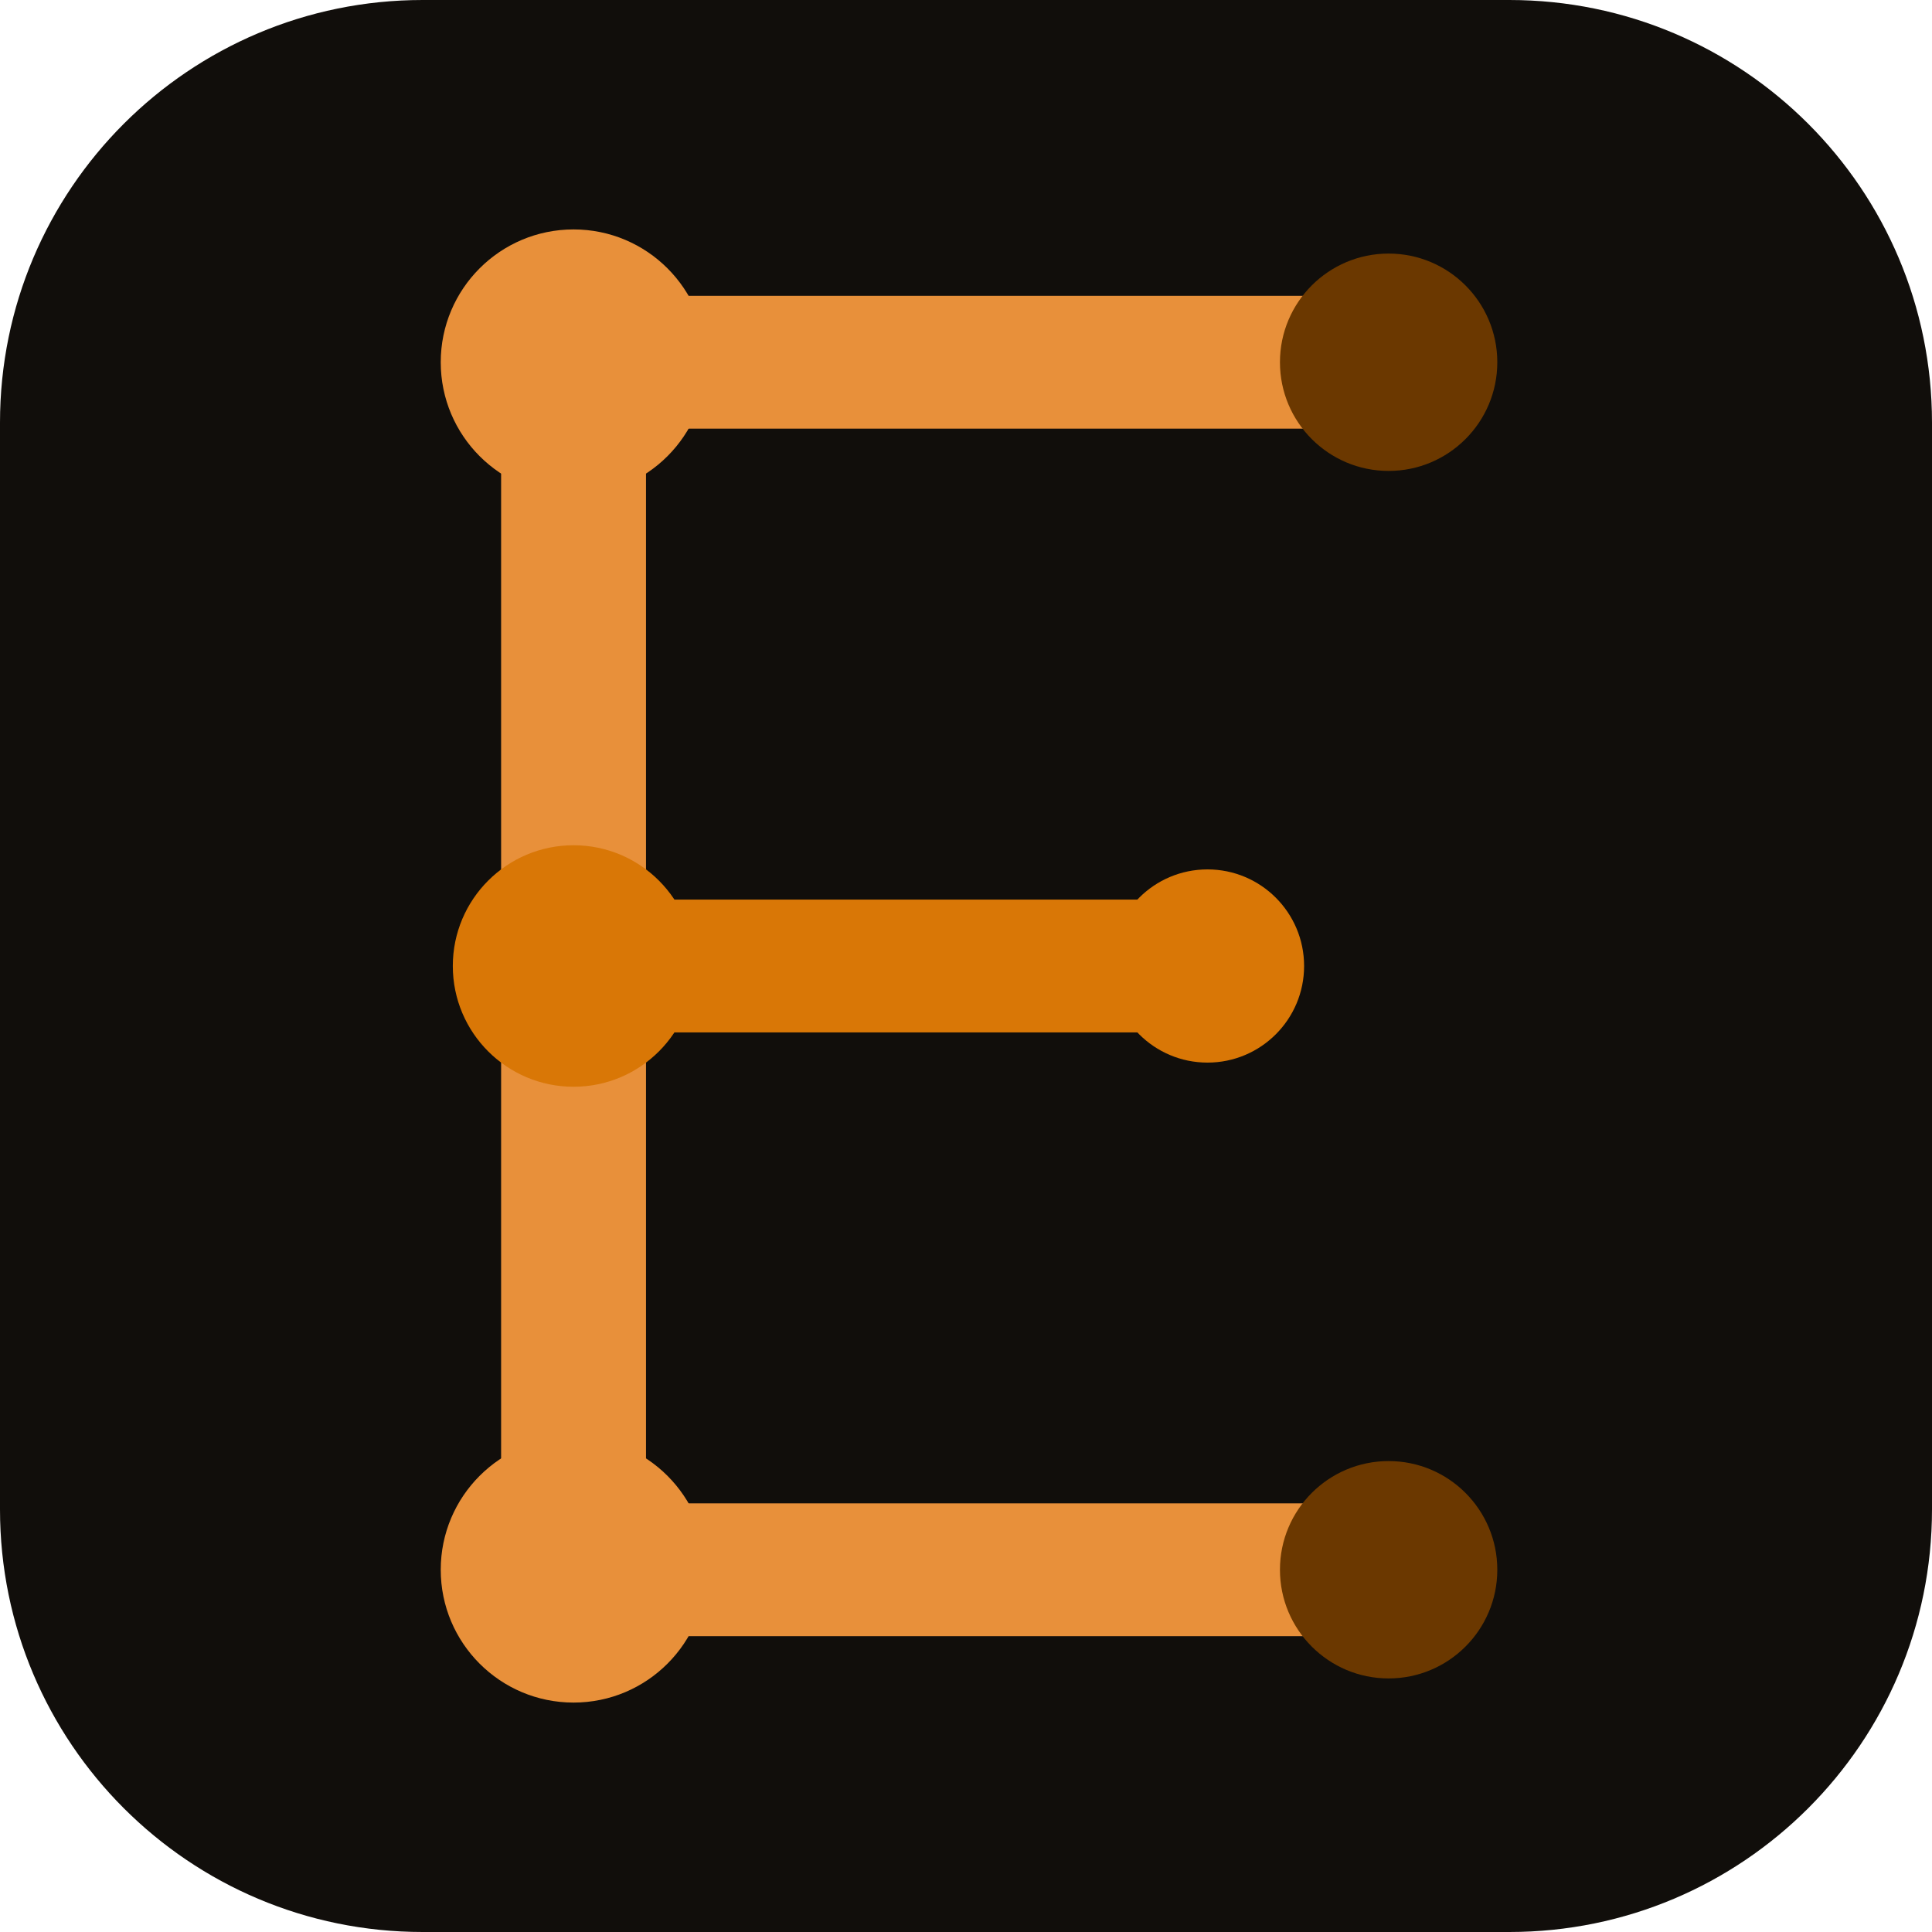
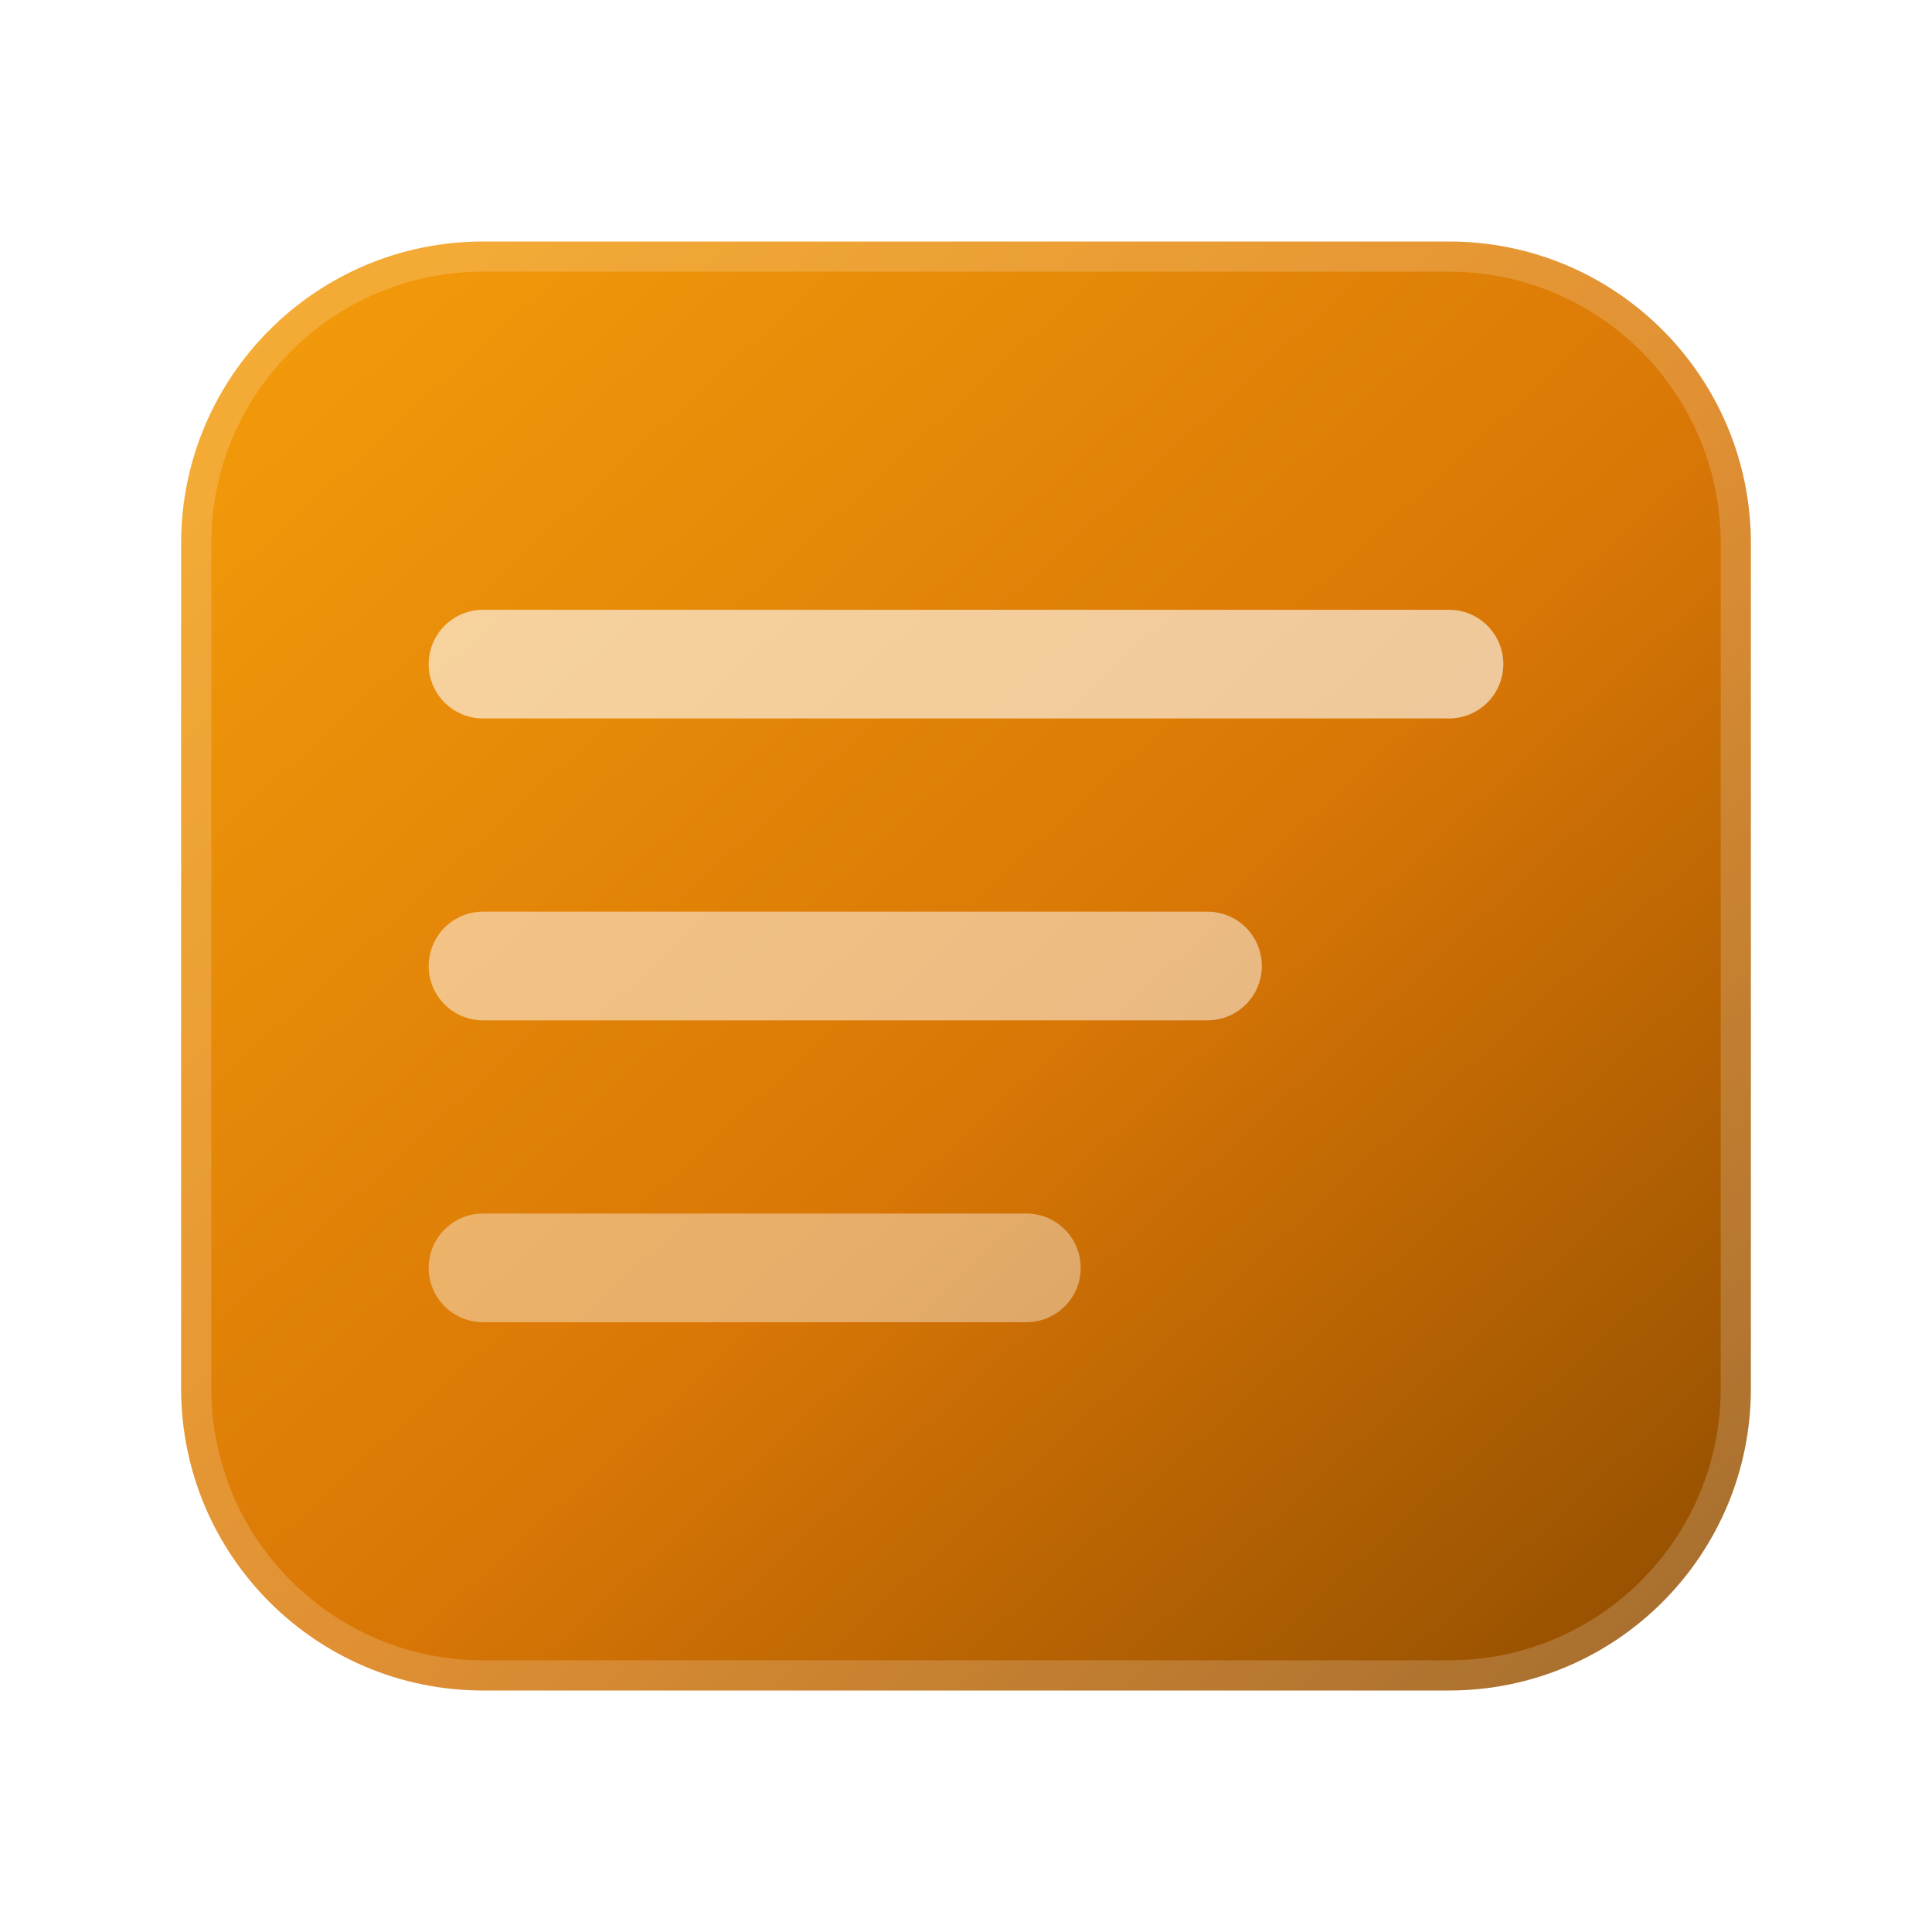
- <svg xmlns="http://www.w3.org/2000/svg" width="32" height="32" viewBox="0 0 32 32" fill="none">
-   <rect width="32" height="32" rx="7" fill="#110e0b" />
-   <line x1="9.5" y1="6" x2="9.5" y2="26" stroke="#e8903a" stroke-width="2.4" stroke-linecap="round" />
-   <line x1="9.5" y1="6" x2="23" y2="6" stroke="#e8903a" stroke-width="2.2" stroke-linecap="round" />
-   <line x1="9.5" y1="16" x2="20" y2="16" stroke="#d97706" stroke-width="2.2" stroke-linecap="round" />
-   <line x1="9.5" y1="26" x2="23" y2="26" stroke="#e8903a" stroke-width="2.2" stroke-linecap="round" />
-   <circle cx="9.5" cy="6" r="2.2" fill="#e8903a" />
-   <circle cx="23" cy="6" r="1.8" fill="#6b3800" />
-   <circle cx="9.5" cy="16" r="2.0" fill="#d97706" />
-   <circle cx="20" cy="16" r="1.6" fill="#d97706" />
-   <circle cx="9.5" cy="26" r="2.2" fill="#e8903a" />
-   <circle cx="23" cy="26" r="1.8" fill="#6b3800" />
+ <svg xmlns="http://www.w3.org/2000/svg" width="32" height="32" viewBox="0 0 32 32">
+   <defs>
+     <linearGradient id="codex-favicon-grad" x1="0" y1="0" x2="1" y2="1">
+       <stop offset="0%" stop-color="#f59e0b" />
+       <stop offset="55%" stop-color="#d97706" />
+       <stop offset="100%" stop-color="#8d4b00" />
+     </linearGradient>
+   </defs>
+   <rect x="3" y="4" width="26" height="24" rx="5" fill="url(#codex-favicon-grad)" />
+   <rect x="3" y="4" width="26" height="24" rx="5" fill="none" stroke="rgba(255,255,255,0.18)" stroke-width="1" />
+   <line x1="8" y1="11" x2="24" y2="11" stroke="rgba(255,255,255,0.6)" stroke-width="1.8" stroke-linecap="round" />
+   <line x1="8" y1="16" x2="20" y2="16" stroke="rgba(255,255,255,0.5)" stroke-width="1.8" stroke-linecap="round" />
+   <line x1="8" y1="21" x2="17" y2="21" stroke="rgba(255,255,255,0.4)" stroke-width="1.8" stroke-linecap="round" />
</svg>
